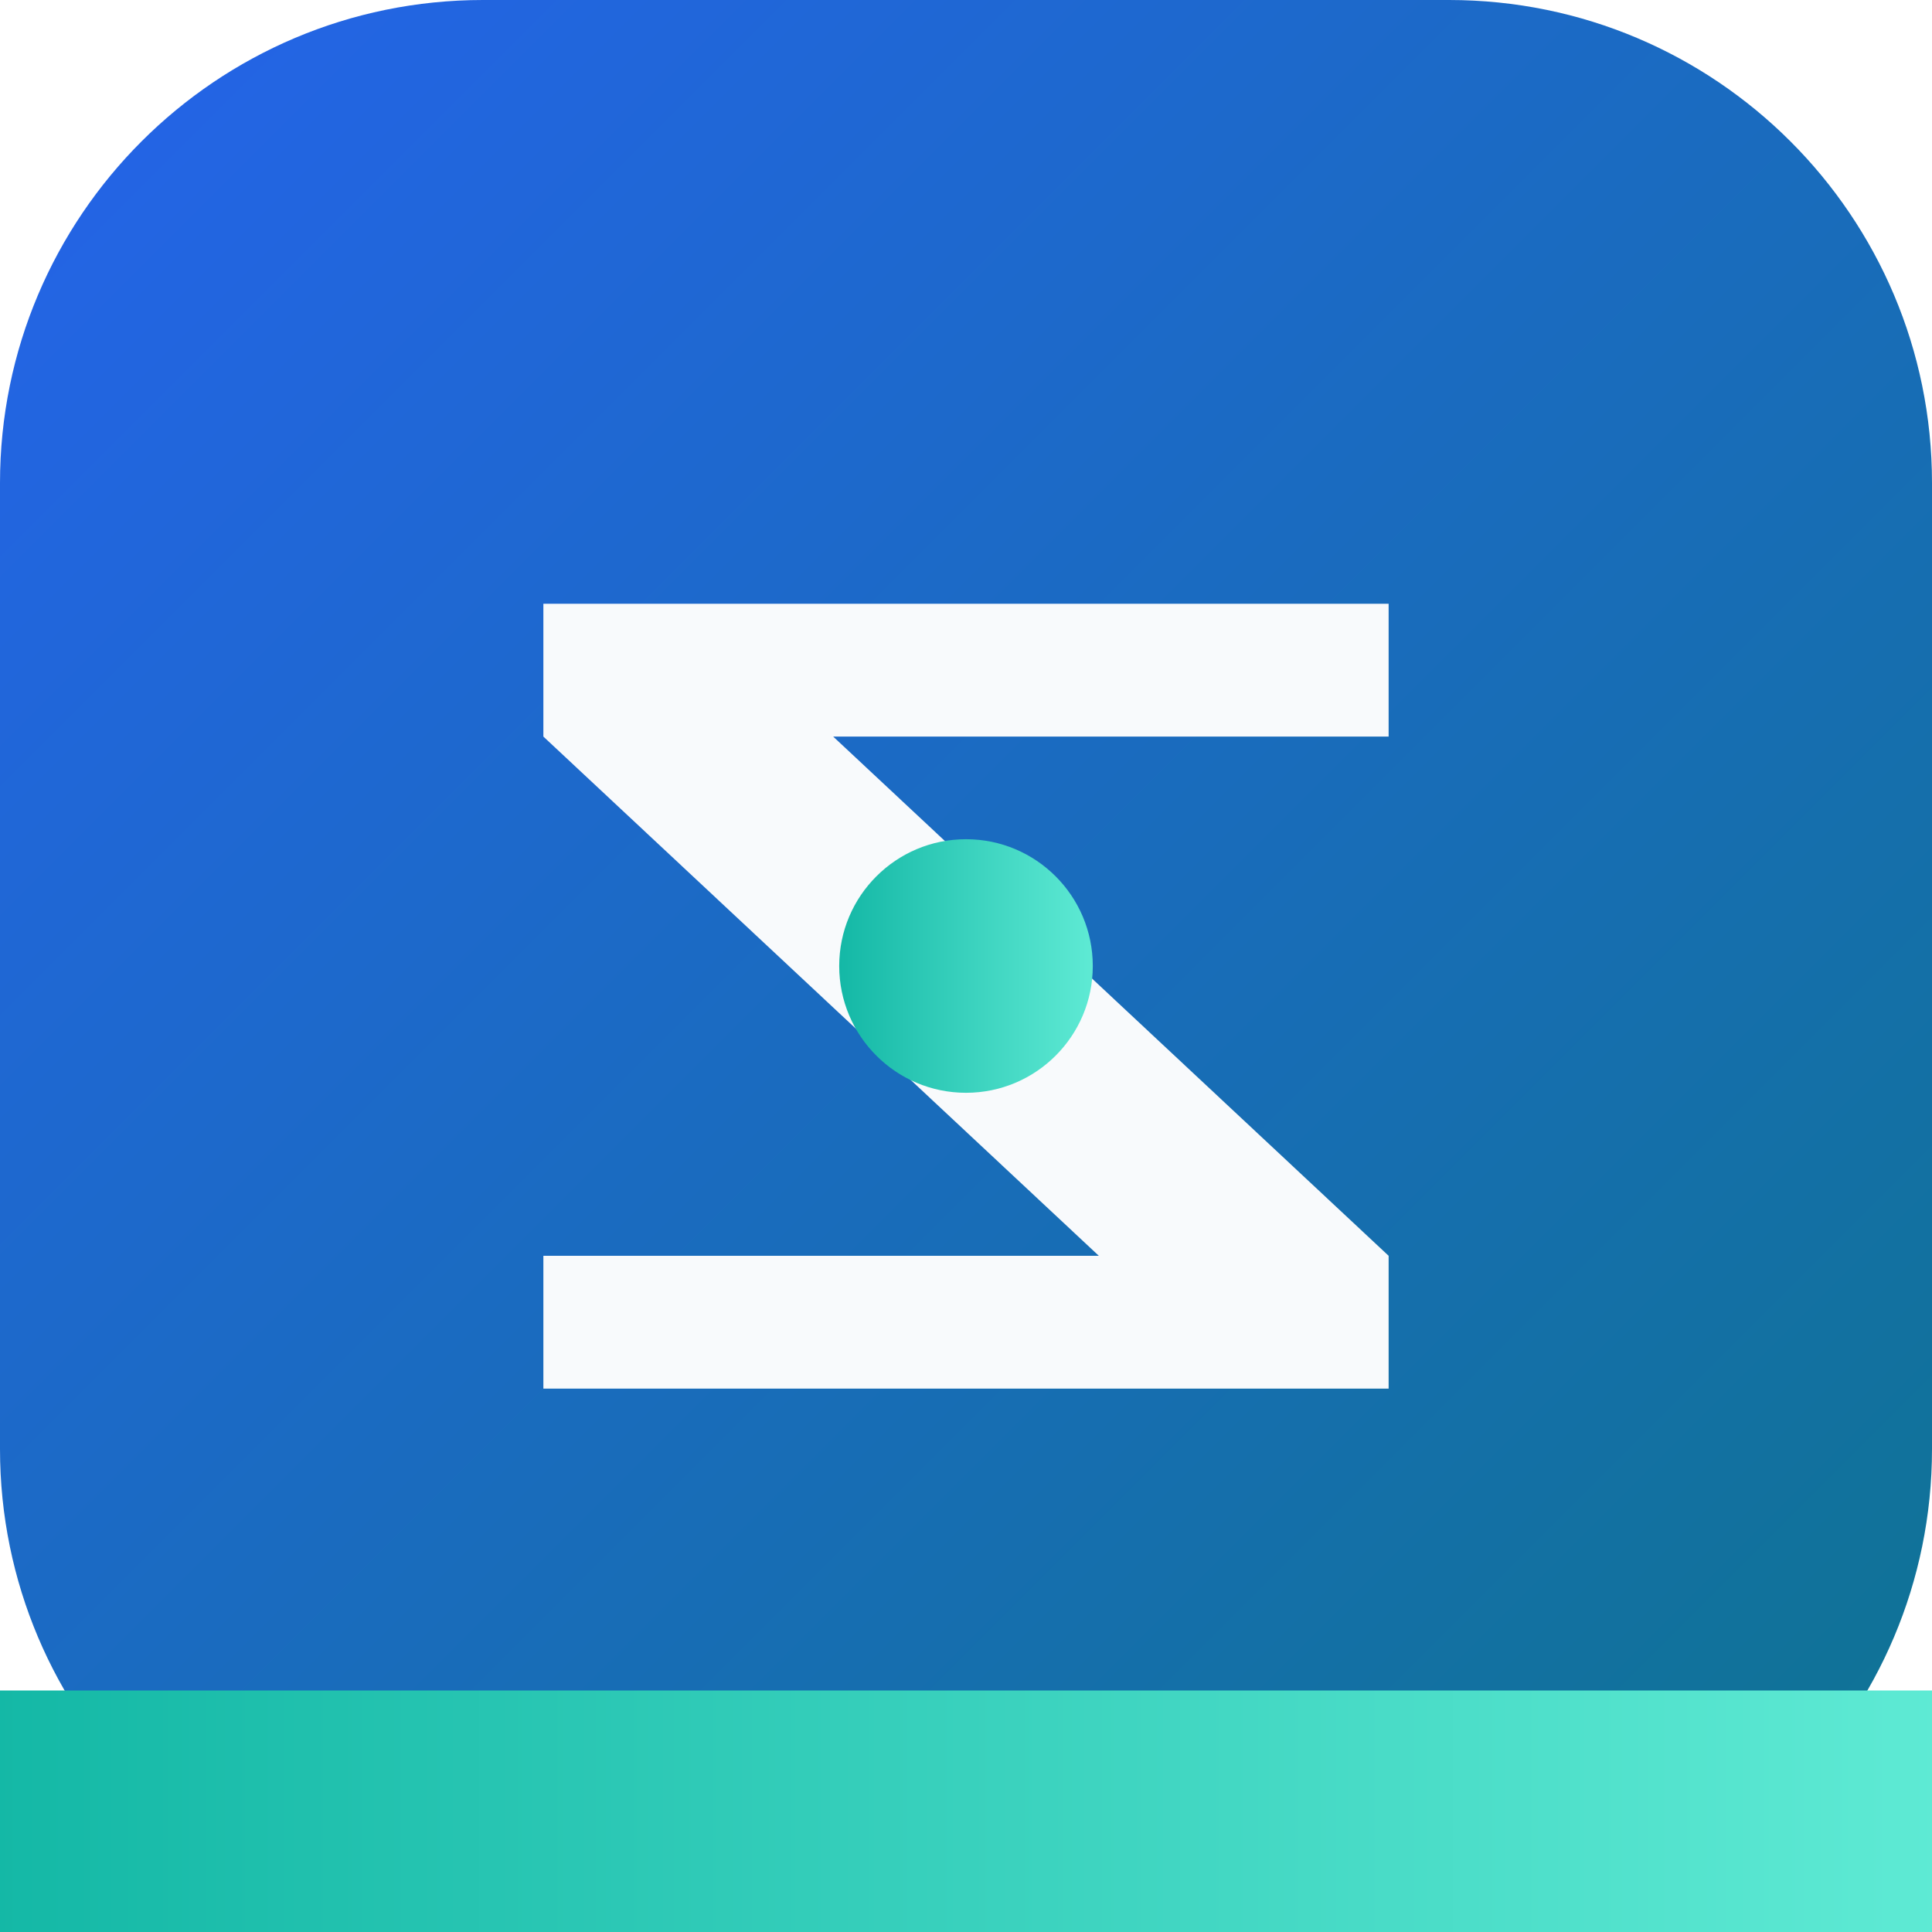
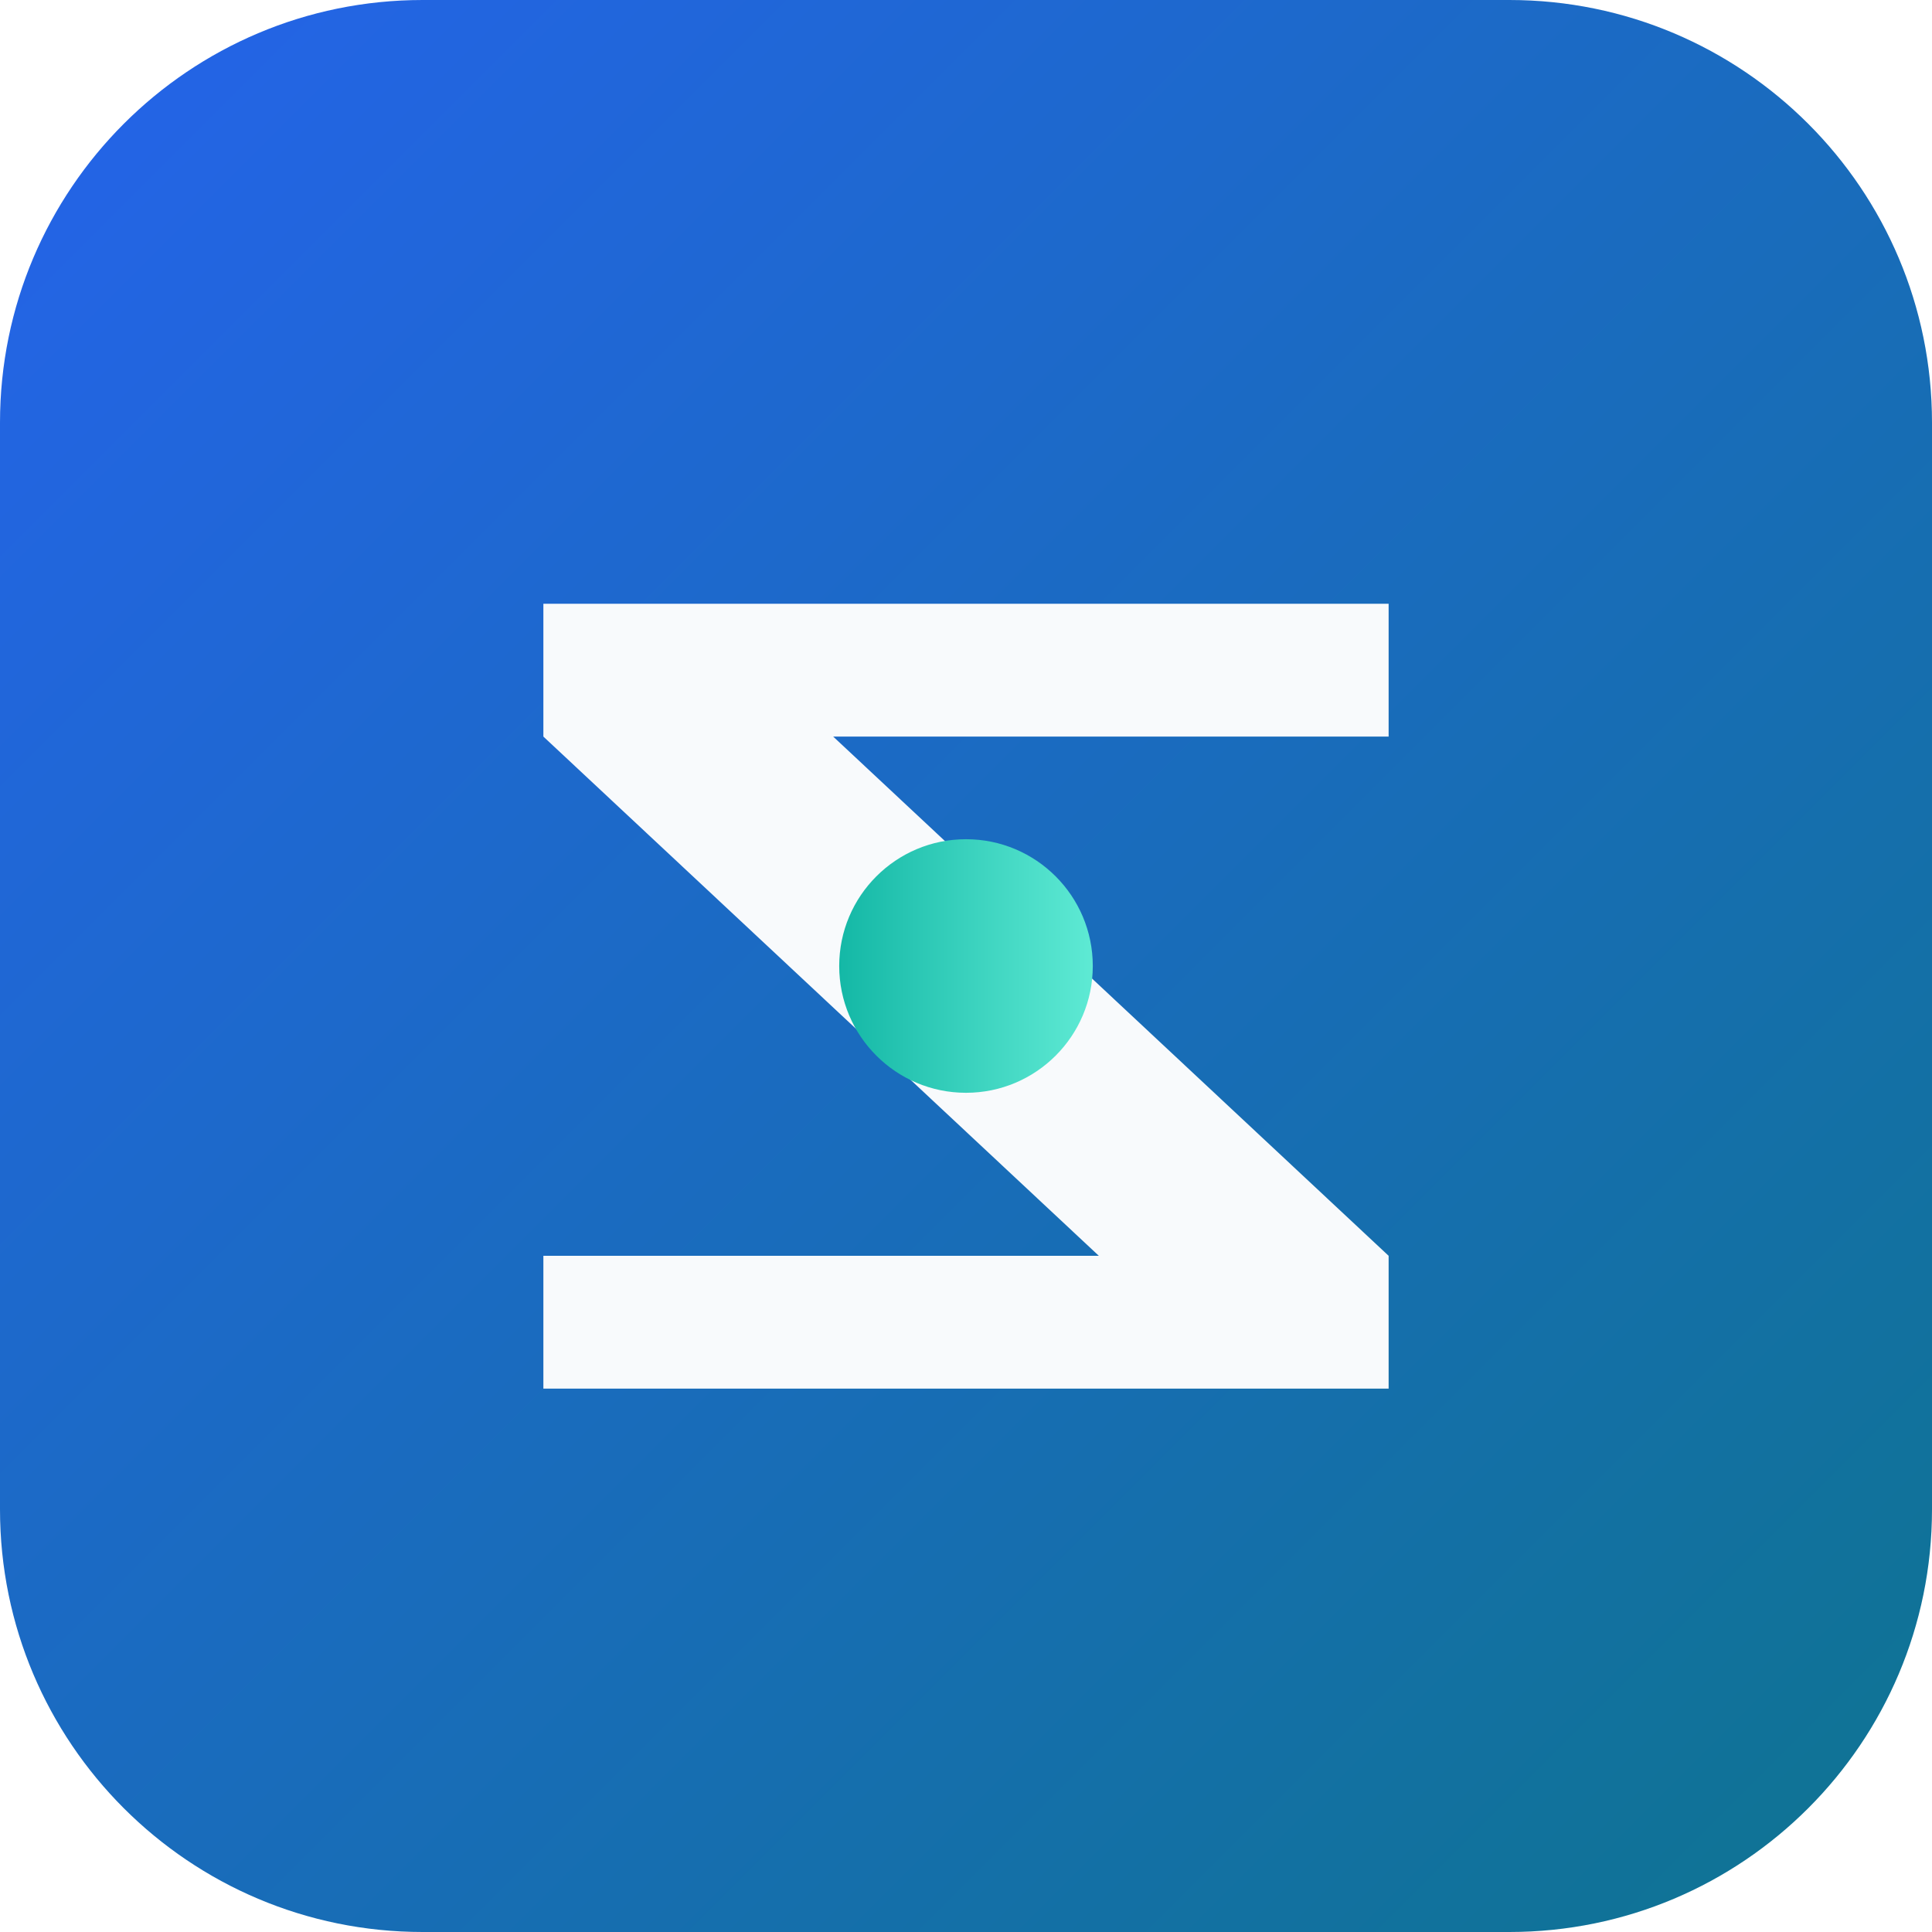
- <svg xmlns="http://www.w3.org/2000/svg" viewBox="0 0 32 32" role="img" aria-label="Zreta">
+ <svg xmlns="http://www.w3.org/2000/svg" viewBox="0 0 32 32">
  <defs>
    <linearGradient id="zreta-bg" x1="0%" y1="0%" x2="100%" y2="100%">
      <stop offset="0%" stop-color="#2563eb" />
      <stop offset="100%" stop-color="#0e7490" />
    </linearGradient>
    <linearGradient id="zreta-accent" x1="0%" y1="0%" x2="100%" y2="0%">
      <stop offset="0%" stop-color="#14b8a6" />
      <stop offset="100%" stop-color="#5eead4" />
    </linearGradient>
  </defs>
-   <rect width="32" height="32" rx="8" fill="url(#zreta-bg)" />
+   <rect width="32" height="32" rx="7" fill="url(#zreta-bg)" />
  <path d="M9 10h14v2.2H13.8L23 20.8V23H9v-2.2h9.2L9 12.2V10z" fill="#f8fafc" />
  <circle cx="16" cy="16" r="2.1" fill="url(#zreta-accent)" />
-   <rect x="0" y="28" width="32" height="4" rx="0 0 8 8" fill="url(#zreta-accent)" />
</svg>
